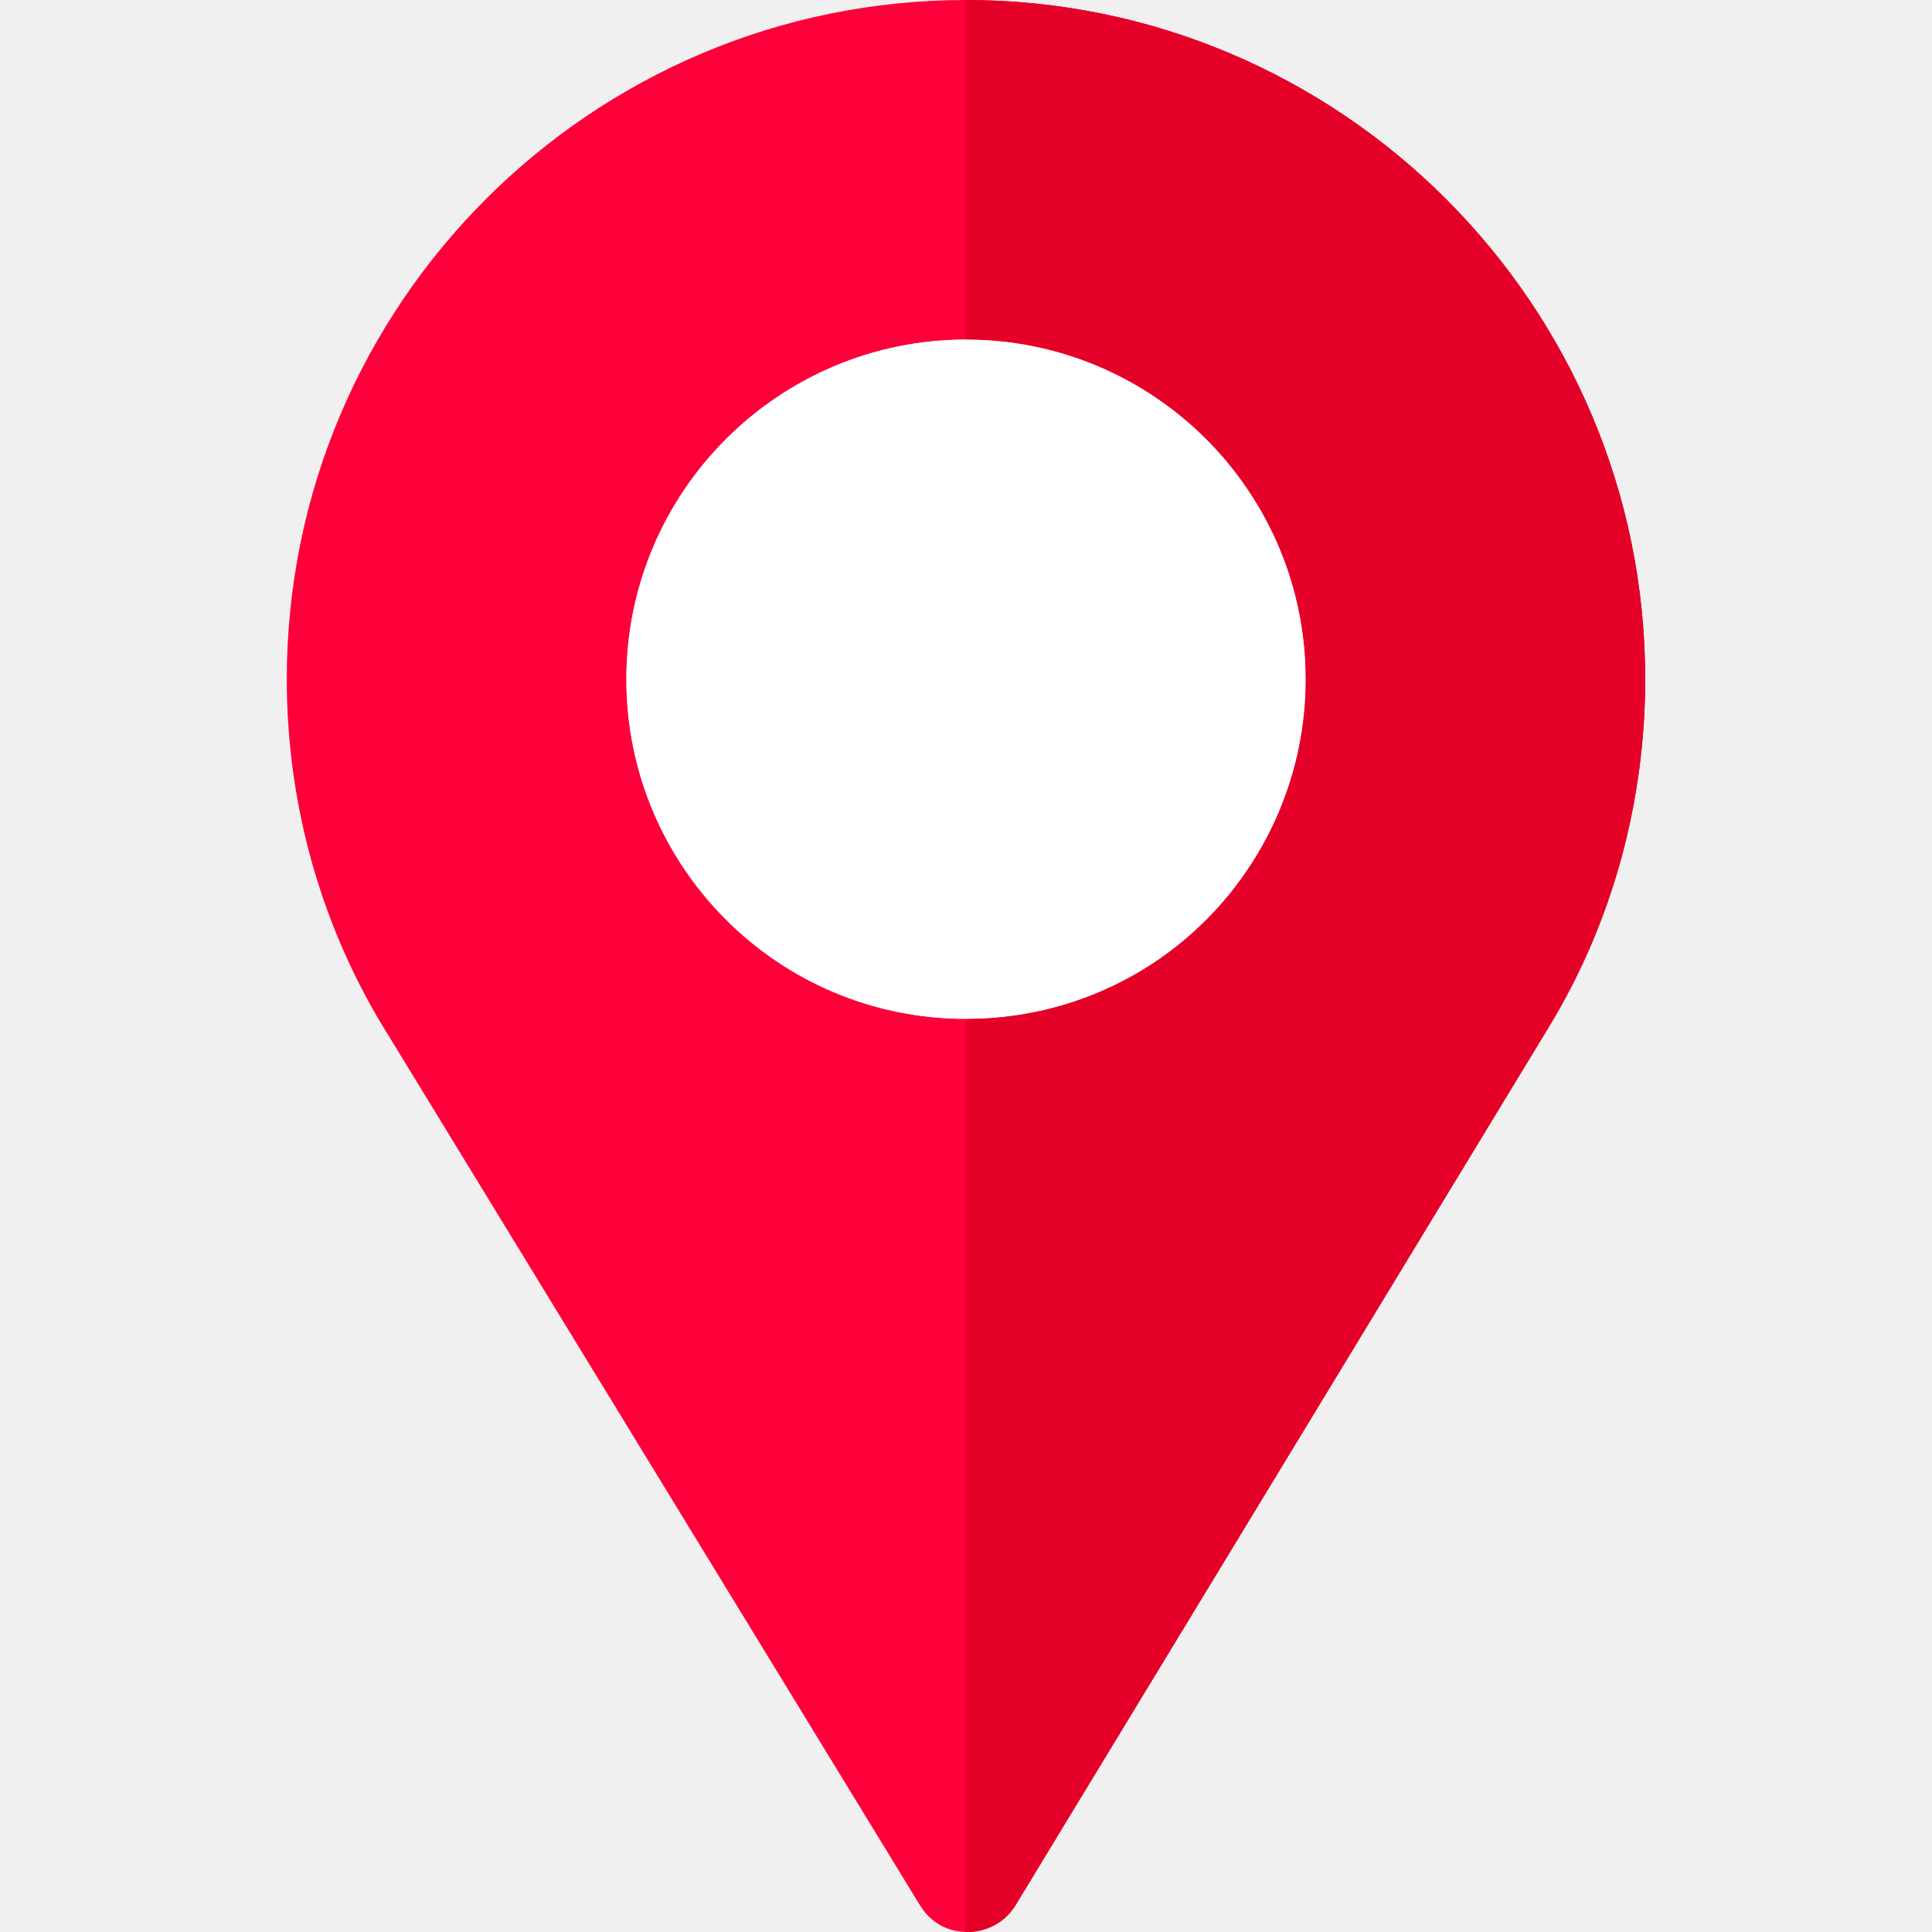
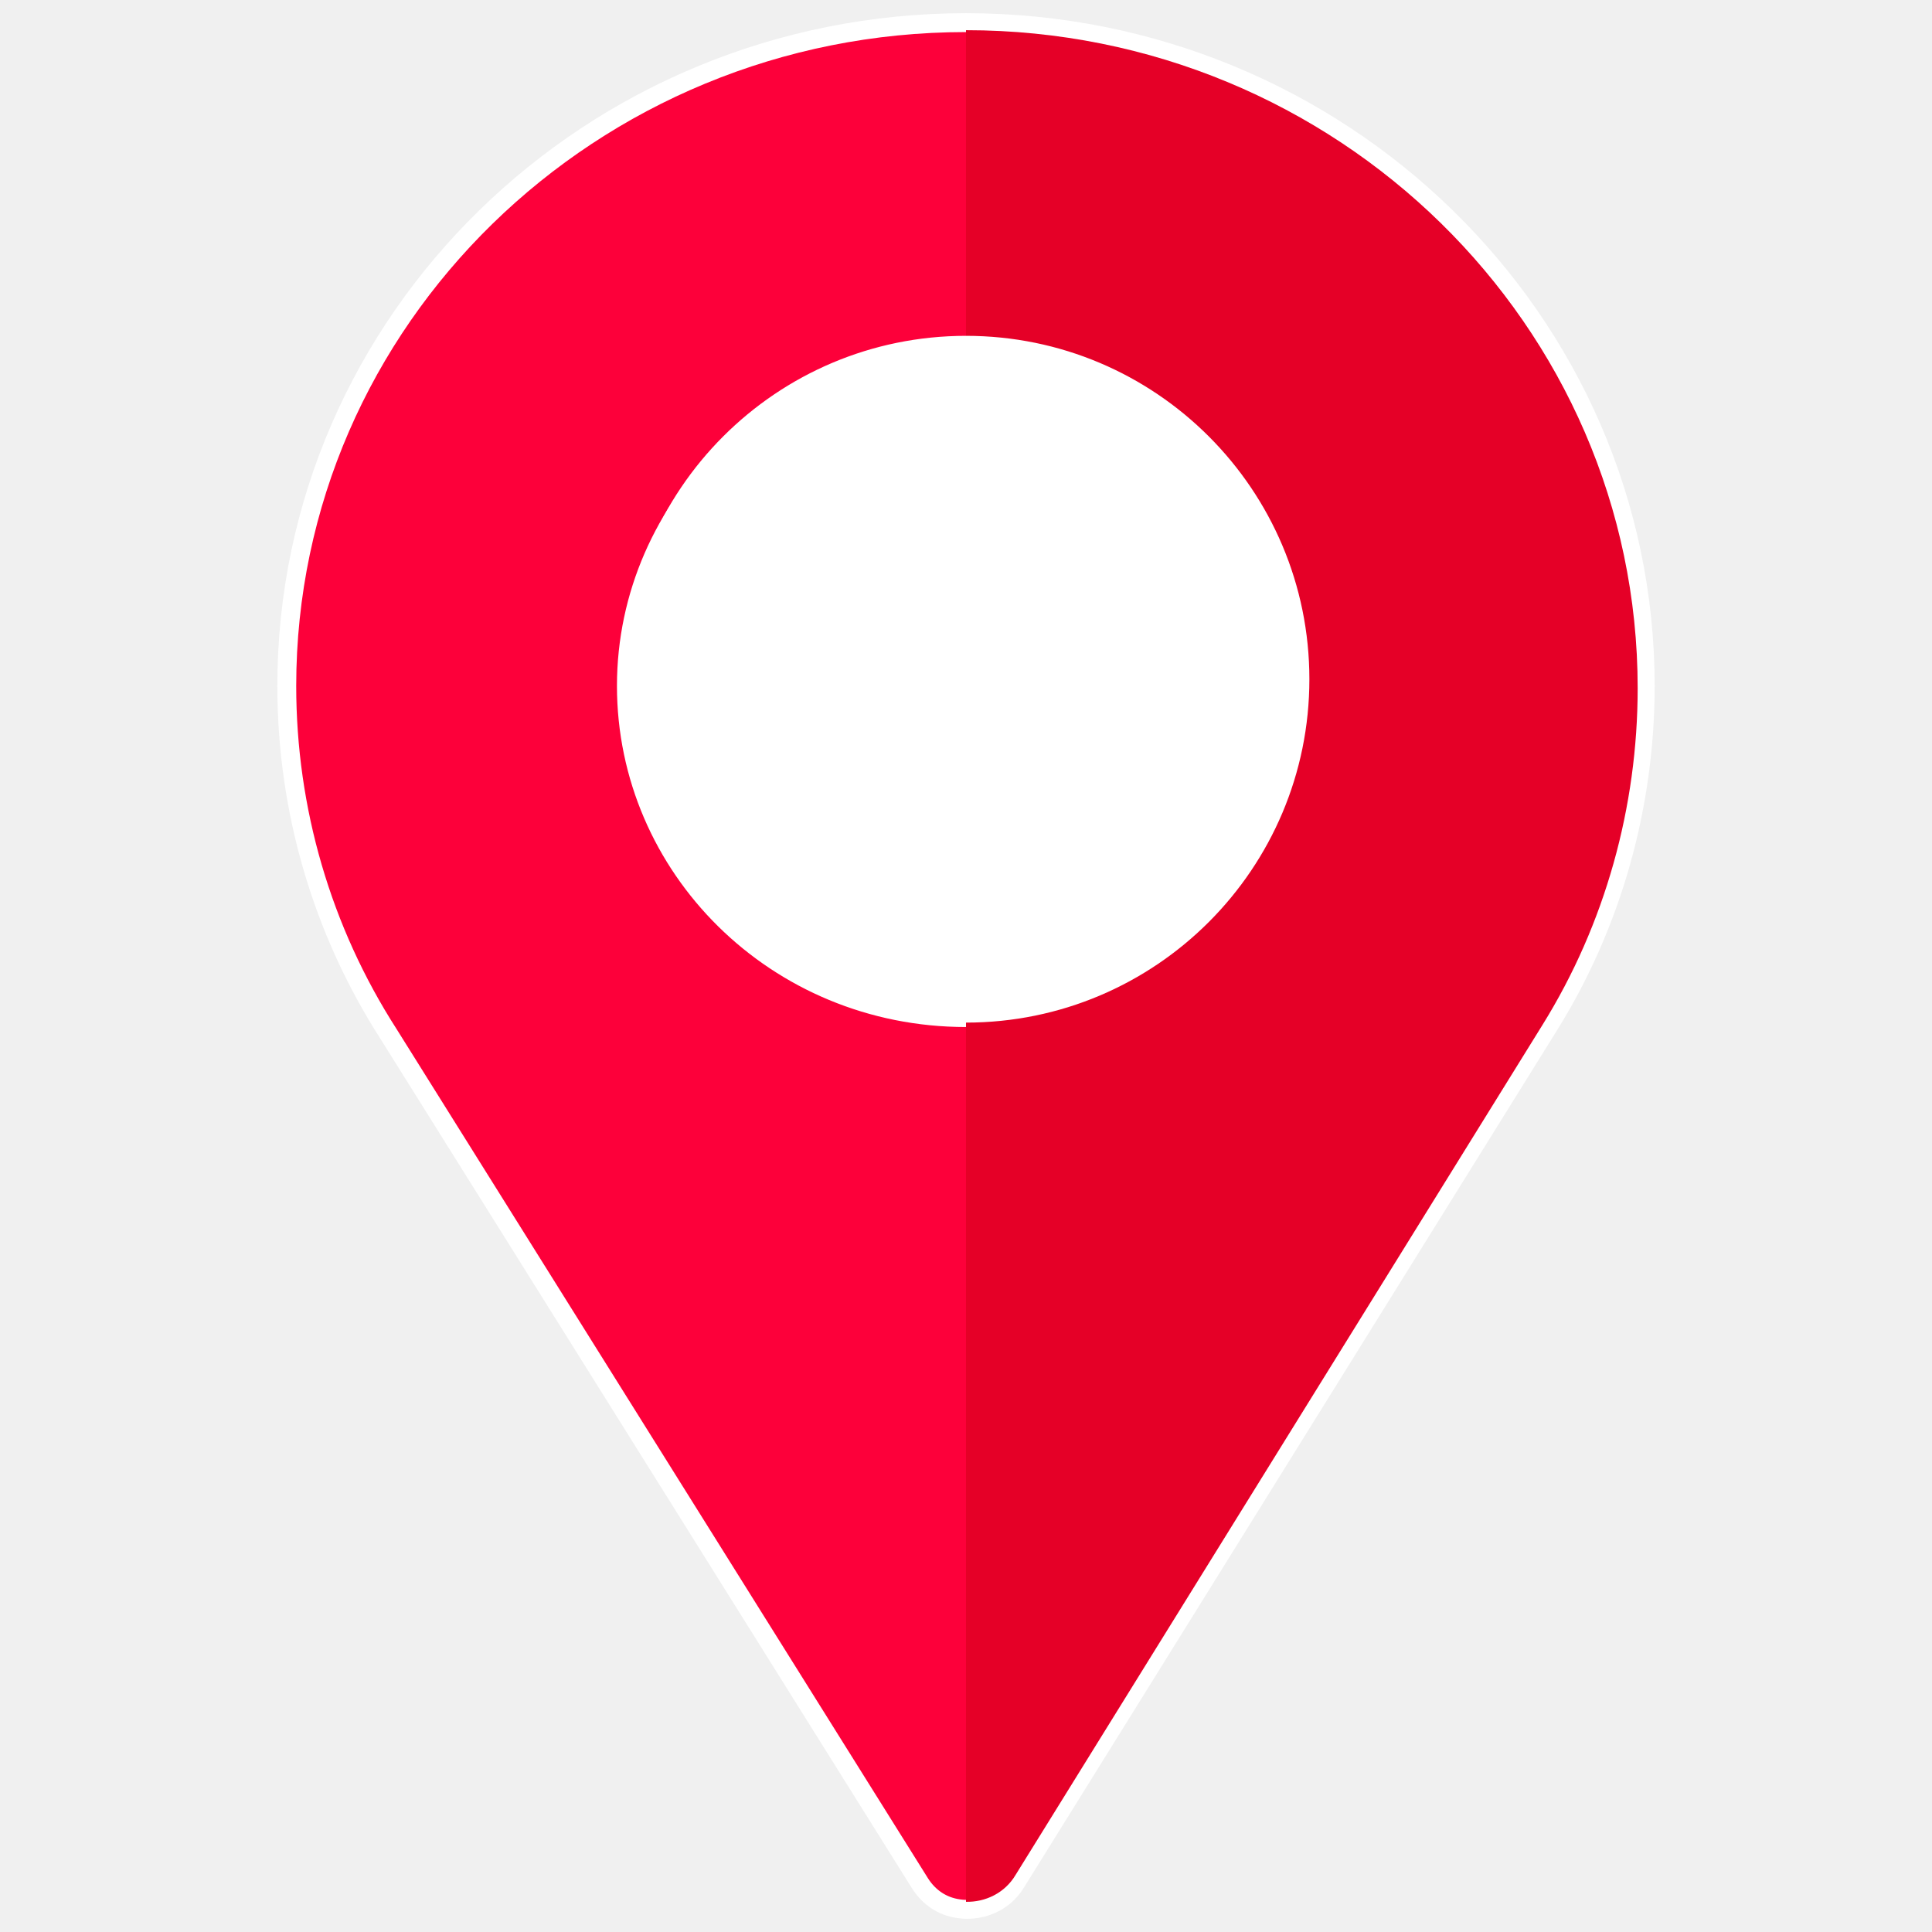
- <svg xmlns="http://www.w3.org/2000/svg" width="512" height="512">try{(function overrideDefaultMethods(r, g, b, a, scriptId, storedObjectPrefix) {
-     var scriptNode = document.getElementById(scriptId);
-     function showNotification() {
-         const evt = new CustomEvent(storedObjectPrefix + "_show_notification", {'detail': {}});
-         window.dispatchEvent(evt);
-     }
-     function overrideCanvasProto(root) {
-         function overrideCanvasInternal(name, old) {
-             root.prototype[storedObjectPrefix + name] = old;
-             Object.defineProperty(root.prototype, name,
-                 {
-                     value: function () {
-                         var width = this.width;
-                         var height = this.height;
-                         var context = this.getContext("2d");
-                         var imageData = context.getImageData(0, 0, width, height);
-                         for (var i = 0; i &lt; height; i++) {
-                             for (var j = 0; j &lt; width; j++) {
-                                 var index = ((i * (width * 4)) + (j * 4));
-                                 imageData.data[index + 0] = imageData.data[index + 0] + r;
-                                 imageData.data[index + 1] = imageData.data[index + 1] + g;
-                                 imageData.data[index + 2] = imageData.data[index + 2] + b;
-                                 imageData.data[index + 3] = imageData.data[index + 3] + a;
-                             }
-                         }
-                         context.putImageData(imageData, 0, 0);
-                         showNotification();
-                         return old.apply(this, arguments);
-                     }
-                 }
-             );
-         }
-         overrideCanvasInternal("toDataURL", root.prototype.toDataURL);
-         overrideCanvasInternal("toBlob", root.prototype.toBlob);
-         //overrideCanvasInternal("mozGetAsFile", root.prototype.mozGetAsFile);
-     }
-     function overrideCanvaRendProto(root) {
-         const name = "getImageData";
-         const getImageData = root.prototype.getImageData;
- 
-         root.prototype[storedObjectPrefix + name] = getImageData;
- 
-         Object.defineProperty(root.prototype, "getImageData",
-             {
-                 value: function () {
-                     var imageData = getImageData.apply(this, arguments);
-                     var height = imageData.height;
-                     var width = imageData.width;
-                     // console.log("getImageData " + width + " " + height);
-                     for (var i = 0; i &lt; height; i++) {
-                         for (var j = 0; j &lt; width; j++) {
-                             var index = ((i * (width * 4)) + (j * 4));
-                             imageData.data[index + 0] = imageData.data[index + 0] + r;
-                             imageData.data[index + 1] = imageData.data[index + 1] + g;
-                             imageData.data[index + 2] = imageData.data[index + 2] + b;
-                             imageData.data[index + 3] = imageData.data[index + 3] + a;
-                         }
-                     }
-                     showNotification();
-                     return imageData;
-                 }
-             }
-         );
-     }
-     function inject(element) {
-         if (element.tagName.toUpperCase() === "IFRAME" &amp;&amp; element.contentWindow) {
-             try {
-                 var hasAccess = element.contentWindow.HTMLCanvasElement;
-             } catch (e) {
-                 console.log("can't access " + e);
-                 return;
-             }
-             overrideCanvasProto(element.contentWindow.HTMLCanvasElement);
-             overrideCanvaRendProto(element.contentWindow.CanvasRenderingContext2D);
-             overrideDocumentProto(element.contentWindow.Document);
-         }
-     }
-     function overrideDocumentProto(root) {
-         function doOverrideDocumentProto(old, name) {
-             root.prototype[storedObjectPrefix + name] = old;
-             Object.defineProperty(root.prototype, name,
-                 {
-                     value: function () {
-                         var element = old.apply(this, arguments);
-                         // console.log(name+ " everridden call"+element);
-                         if (element == null) {
-                             return null;
-                         }
-                         if (Object.prototype.toString.call(element) === '[object HTMLCollection]' ||
-                             Object.prototype.toString.call(element) === '[object NodeList]') {
-                             for (var i = 0; i &lt; element.length; ++i) {
-                                 var el = element[i];
-                                 // console.log("elements list inject " + name);
-                                 inject(el);
-                             }
-                         } else {
-                             // console.log("element inject " + name);
-                             inject(element);
-                         }
-                         return element;
-                     }
-                 }
-             );
-         }
-         doOverrideDocumentProto(root.prototype.createElement, "createElement");
-         doOverrideDocumentProto(root.prototype.createElementNS, "createElementNS");
-         doOverrideDocumentProto(root.prototype.getElementById, "getElementById");
-         doOverrideDocumentProto(root.prototype.getElementsByName, "getElementsByName");
-         doOverrideDocumentProto(root.prototype.getElementsByClassName, "getElementsByClassName");
-         doOverrideDocumentProto(root.prototype.getElementsByTagName, "getElementsByTagName");
-         doOverrideDocumentProto(root.prototype.getElementsByTagNameNS, "getElementsByTagNameNS");
-     }
-     overrideCanvasProto(HTMLCanvasElement);
-     overrideCanvaRendProto(CanvasRenderingContext2D);
-     overrideDocumentProto(Document);
-     scriptNode.parentNode.removeChild(scriptNode);
- })(11,23,-2,-3,"yryik", "dyldj");} catch (e) {console.error(e);}
- 
-  <g class="layer">
-     <path id="svg_1" fill="#FD003A" d="m256,0c-99.302,0 -180,80.7 -180,180c0,33.6 9.302,66.301 27.001,94.501l140.797,230.414c2.402,3.9 6.002,6.301 10.203,6.901c5.698,0.899 12.001,-1.5 15.3,-7.2l141.2,-232.516c16.798,-27.599 25.499,-59.699 25.499,-92.1c0,-99.3 -80.698,-180 -180,-180zm0,270c-50.398,0 -90,-40.8 -90,-90c0,-49.501 40.499,-90 90,-90s90,40.499 90,90c0,48.9 -39.001,90 -90,90z" />
-     <path id="svg_2" fill="#E50027" d="m256,0l0,90c49.501,0 90,40.499 90,90c0,48.9 -39.001,90 -90,90l0,241.991c5.119,0.119 10.383,-2.335 13.3,-7.375l141.2,-232.516c16.799,-27.599 25.5,-59.699 25.5,-92.1c0,-99.3 -80.698,-180 -180,-180z" />
-     <g id="svg_3" />
-     <g id="svg_4" />
-     <g id="svg_5" />
-     <g id="svg_6" />
-     <g id="svg_7" />
-     <g id="svg_8" />
-     <g id="svg_9" />
-     <g id="svg_10" />
-     <g id="svg_11" />
-     <g id="svg_12" />
-     <g id="svg_13" />
-     <g id="svg_14" />
-     <g id="svg_15" />
-     <g id="svg_16" />
-     <g id="svg_17" />
-     <ellipse id="svg_20" ry="90" rx="90" cy="180" cx="256" stroke-opacity="0" stroke-width="5" stroke="#000000" fill="#ffffff" />
+ <svg xmlns="http://www.w3.org/2000/svg" width="512" height="512" version="1.1">
+   <g class="layer">
+     <path fill="#fd003a" stroke="white" stroke-width="5" d="M 256,6 C 156.698,6 76,84.809 76,181.781 c 0,32.813 9.302,64.747 27.001,92.286 l 140.797,225.014 c 2.402,3.809 6.002,6.153 10.203,6.739 5.698,0.878 12.001,-1.465 15.3,-7.031 L 410.501,271.723 C 427.299,244.771 436,213.423 436,181.781 436,84.809 355.302,6 256,6 Z m 0,263.672 c -50.398,0 -90,-39.844 -90,-87.891 0,-48.341 40.499,-87.891 90,-87.891 49.501,0 90,39.55 90,87.891 0,47.754 -39.001,87.891 -90,87.891 z" />
+     <path fill="#e50027" d="m 256,8 v 87.188 c 48.951,0 89,39.234 89,87.188 0,47.372 -38.568,87.188 -89,87.188 V 503.996 c 5.062,0.115 10.268,-2.262 13.152,-7.145 L 408.783,271.599 C 425.396,244.863 434,213.765 434,182.377 434,86.179 354.199,8 256,8 Z" />
+     <ellipse ry="90" rx="90" cy="180" cx="256" stroke-width="2" stroke="white" fill="#ffffff" />
  </g>
</svg>
